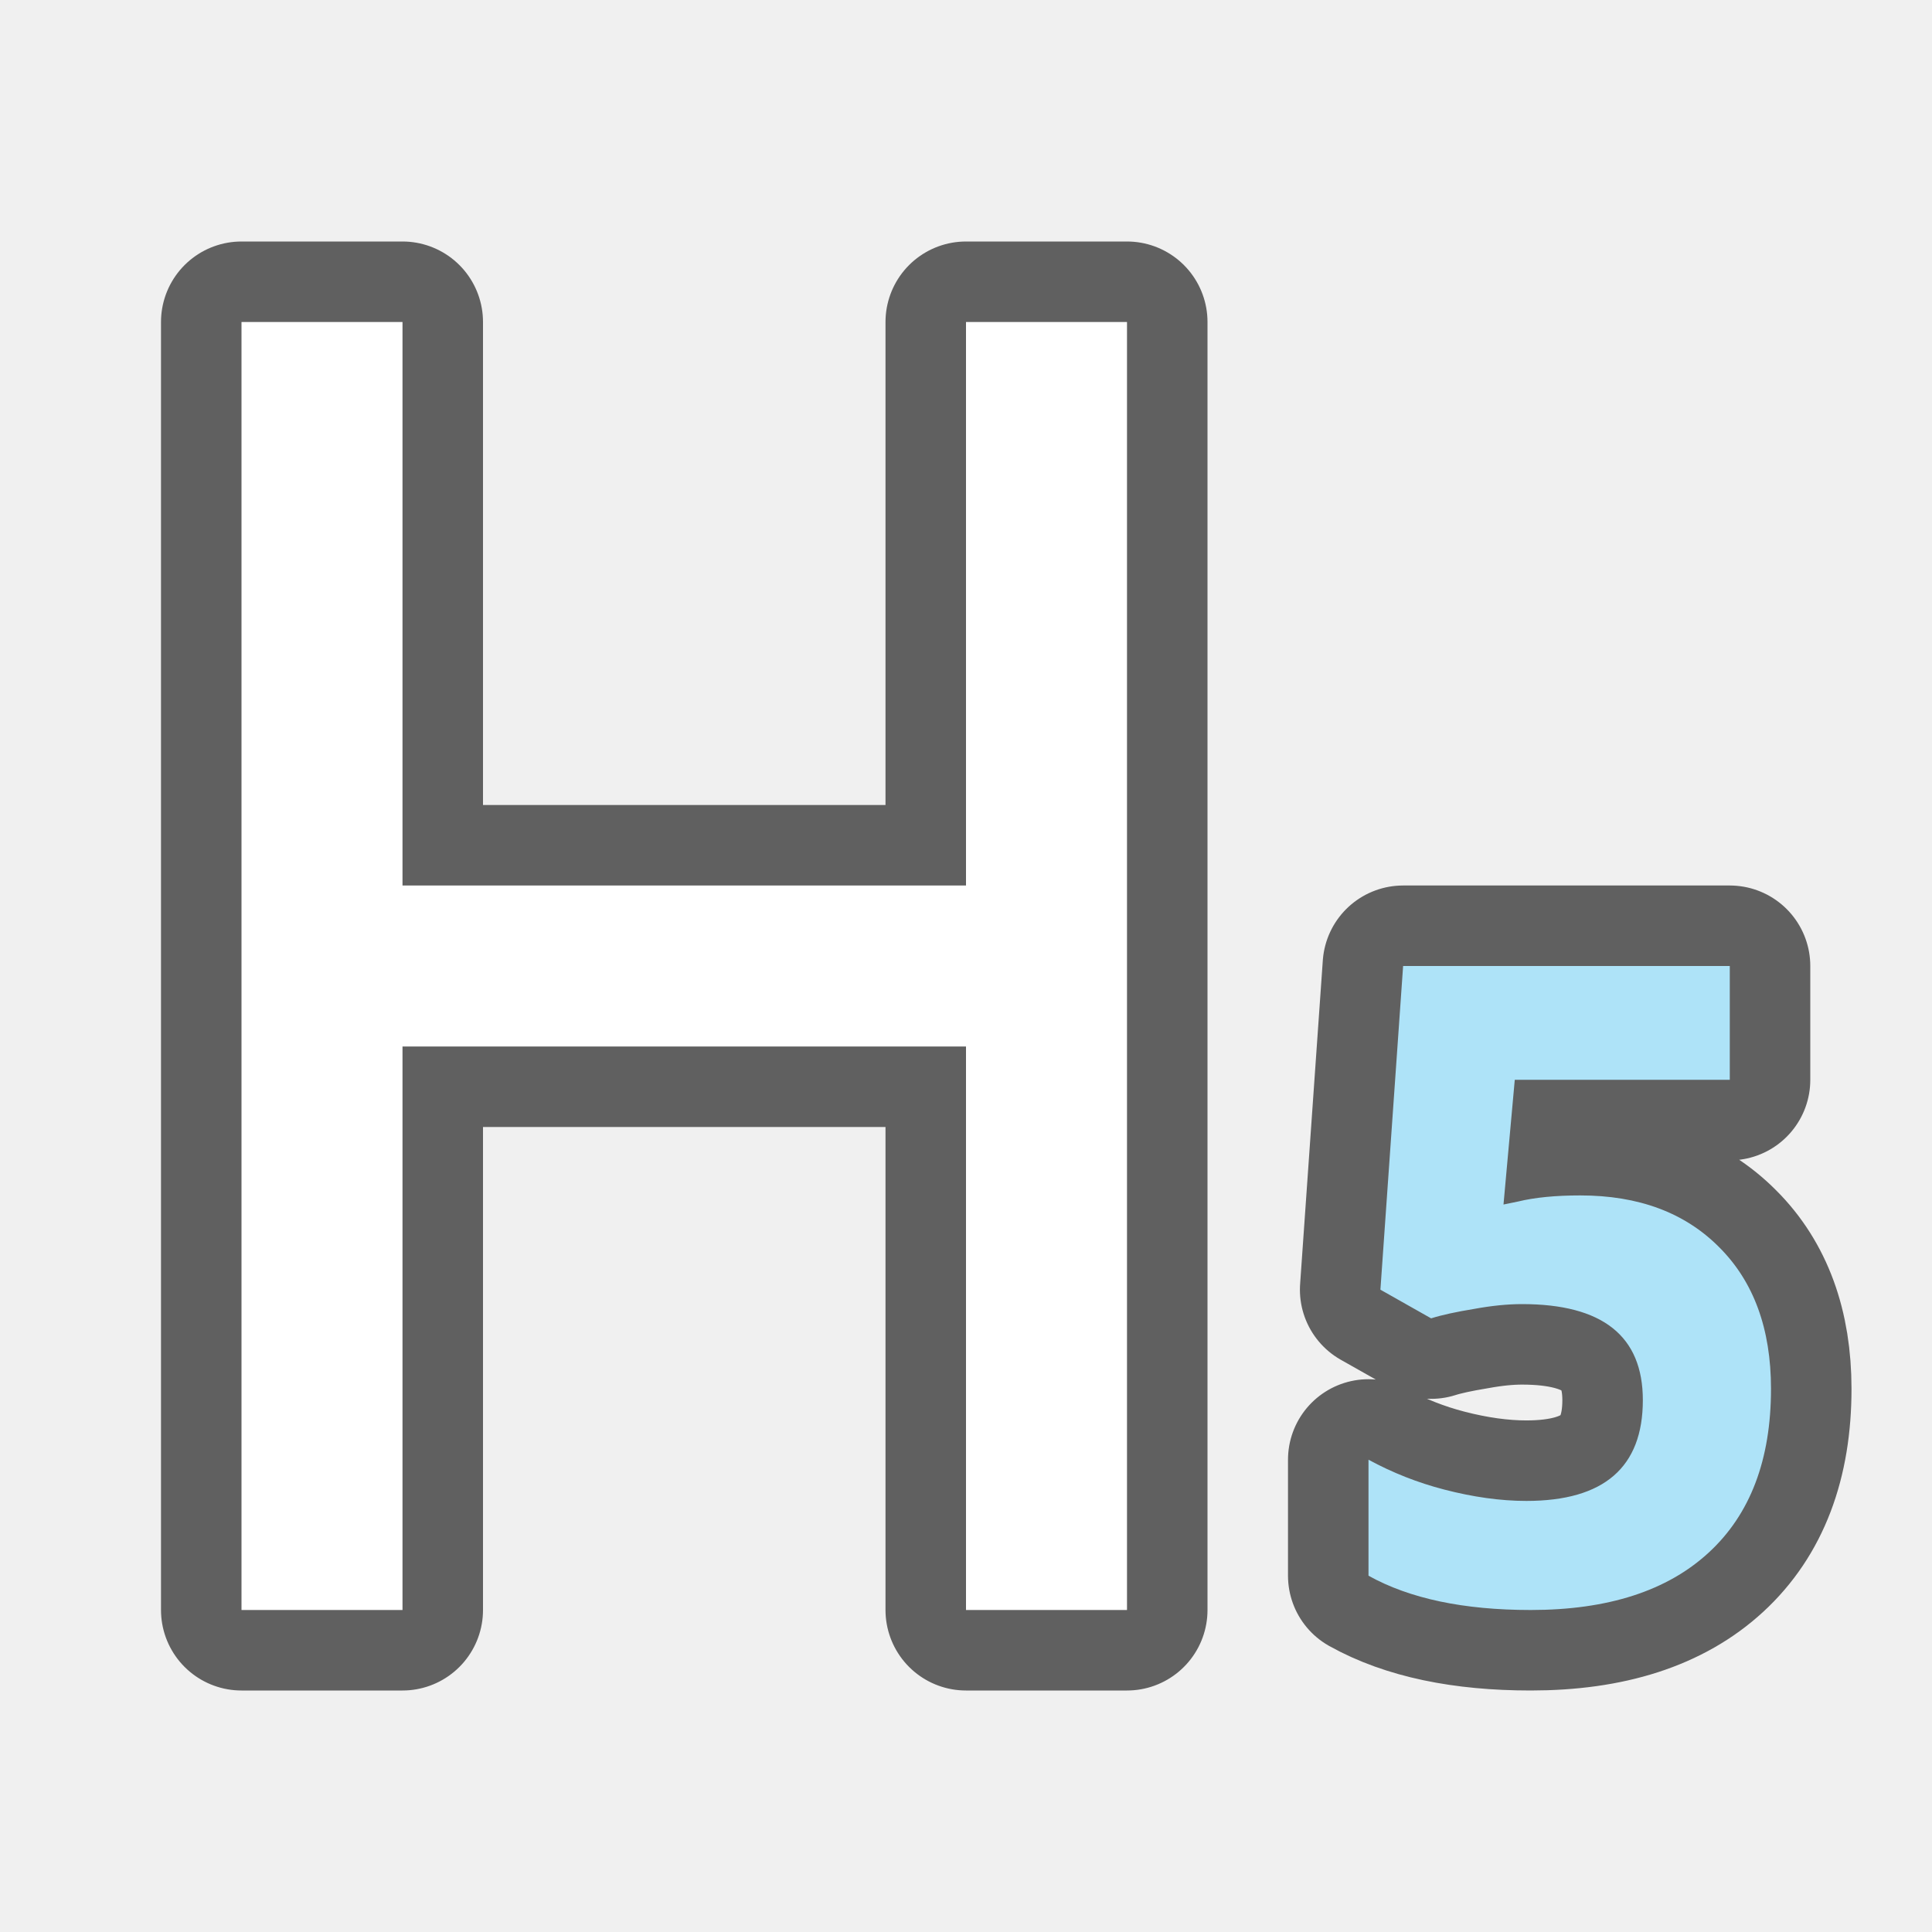
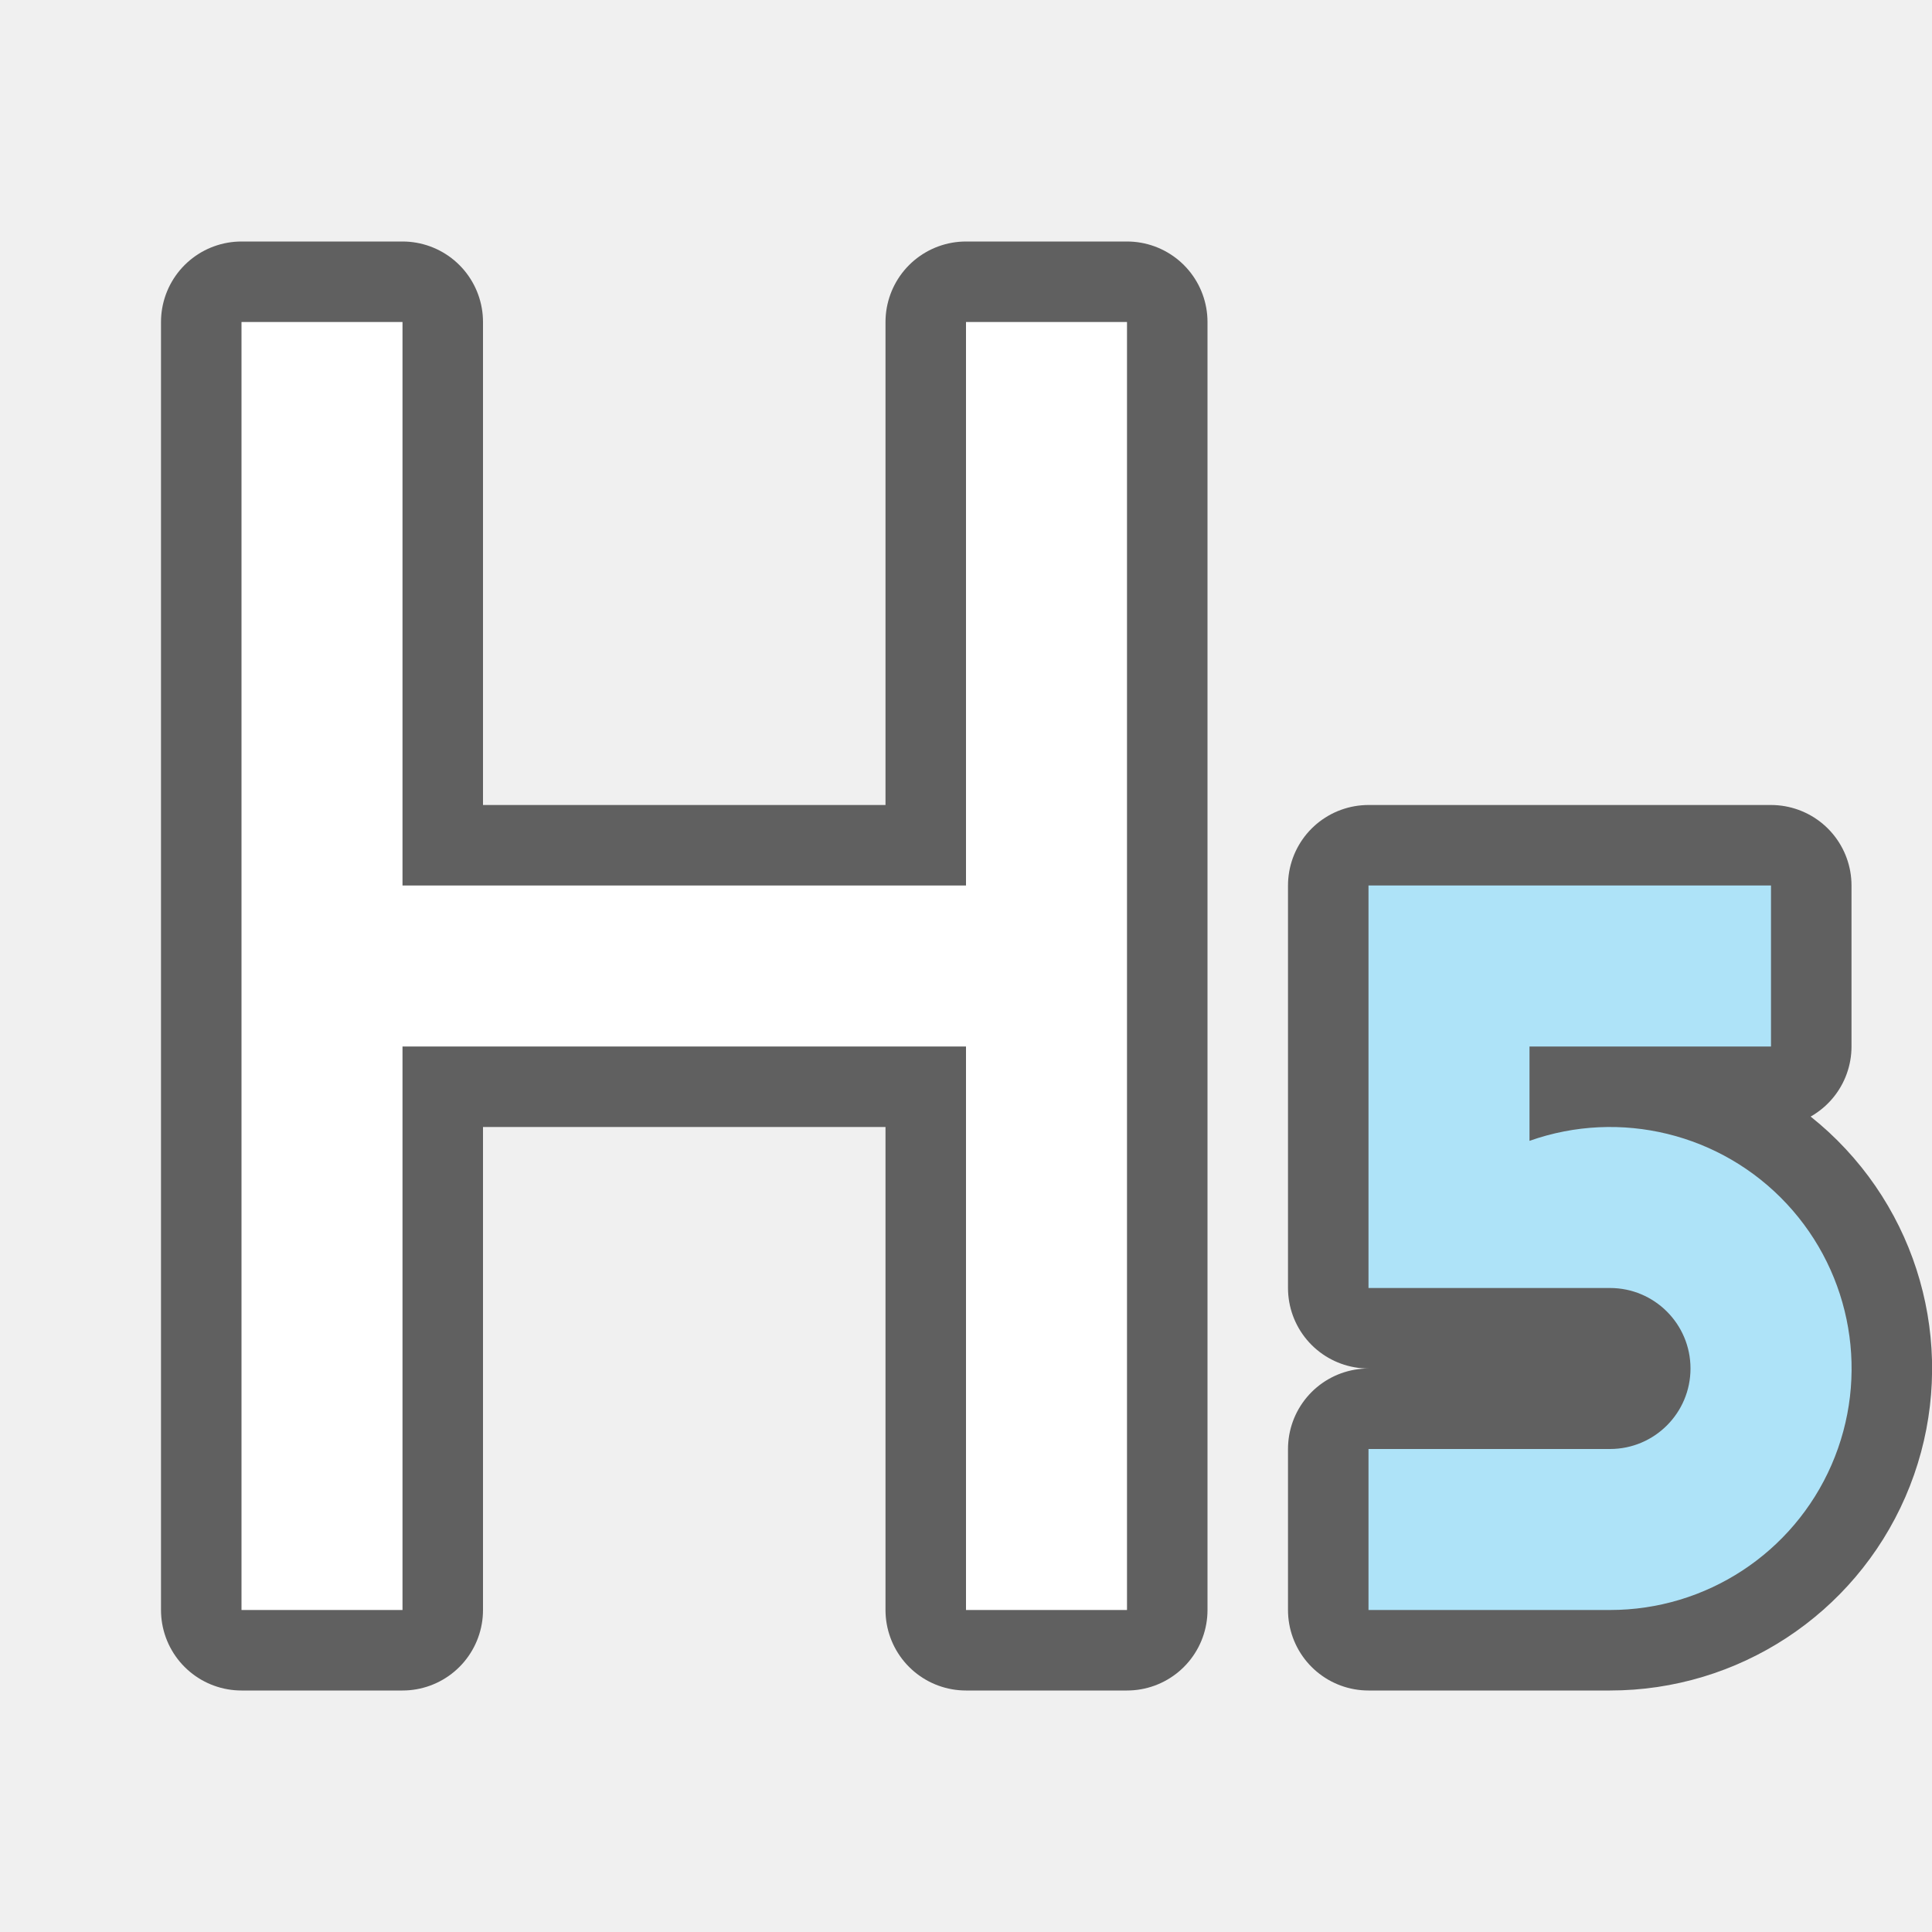
<svg xmlns="http://www.w3.org/2000/svg" viewBox="0 0 24 24">
-   <path d="M3 4v16h2v-7h7v7h2V4h-2v7H5V4zM17.43 12l-.282 4.021.63.356c.136-.043.314-.081.533-.117.218-.04.416-.06.597-.06 1 0 1.5.397 1.5 1.193 0 .834-.482 1.252-1.447 1.252-.32 0-.661-.048-1.02-.141a4.131 4.131 0 01-.941-.371v1.441c.512.285 1.183.426 2.016.426.958 0 1.695-.238 2.21-.713.516-.475.774-1.153.774-2.035 0-.745-.215-1.332-.645-1.76-.426-.428-1-.642-1.724-.642-.307 0-.565.025-.774.076l-.18.037.14-1.549h2.671V12z" stroke="#000" opacity=".6" stroke-width="2" stroke-linejoin="round" />
+   <path d="M17 11v5h3a1 1 0 110 2h-3v2h3a3 3 0 10-1-5.828V13h3v-2z" opacity=".6" fill-rule="evenodd" stroke="#000" stroke-width="2" stroke-linecap="round" stroke-linejoin="round" />
+   <path d="M3 4v16h2v-7h7v7h2V4h-2v7H5V4z" stroke="#000" opacity=".6" stroke-width="2" stroke-linejoin="round" />
  <path d="M3 4v16h2v-7h7v7h2V4h-2v7H5V4z" fill="#fff" />
-   <path d="M17.43 12l-.282 4.021.63.356c.136-.043.314-.081.533-.117.218-.04.416-.06.597-.06 1 0 1.5.397 1.5 1.193 0 .834-.482 1.252-1.447 1.252-.32 0-.661-.048-1.02-.141a4.131 4.131 0 01-.941-.371v1.441c.512.285 1.183.426 2.016.426.958 0 1.695-.238 2.21-.713.516-.475.774-1.153.774-2.035 0-.745-.215-1.332-.645-1.76-.426-.428-1-.642-1.724-.642-.307 0-.565.025-.774.076l-.18.037.14-1.549h2.671V12z" fill="#aee3f8" />
+   <path d="M17 11v5h3a1 1 0 110 2h-3v2h3a3 3 0 10-1-5.828V13h3v-2z" fill="#aee3f8" fill-rule="evenodd" />
</svg>
